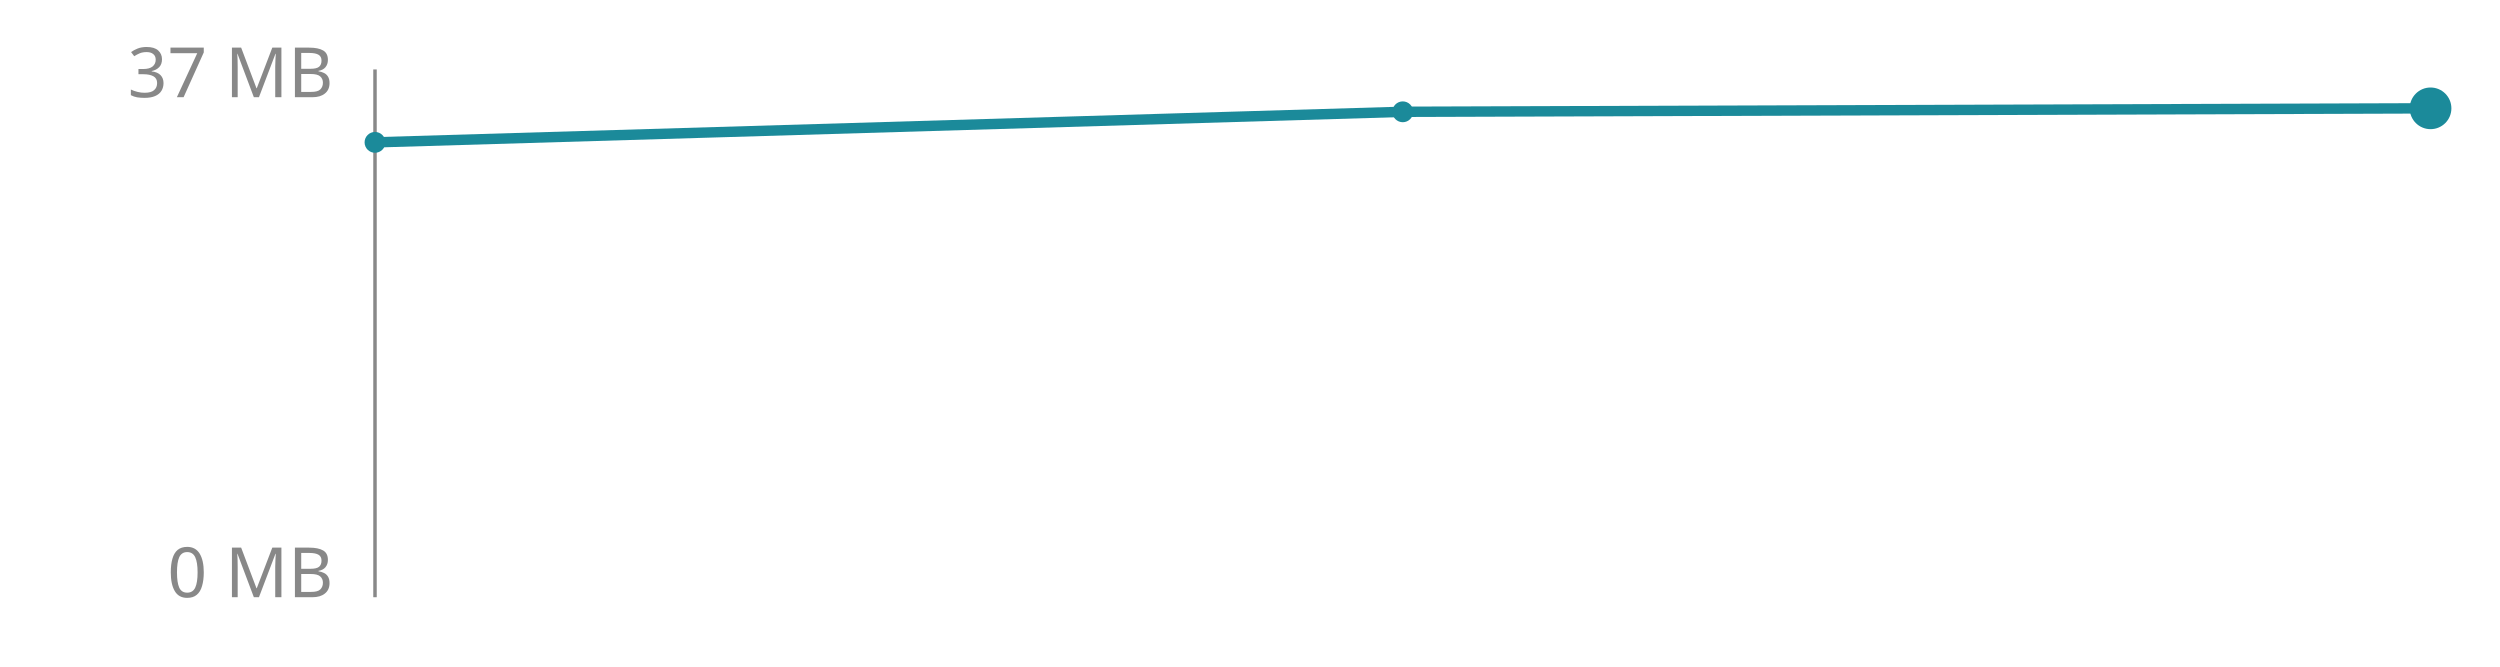
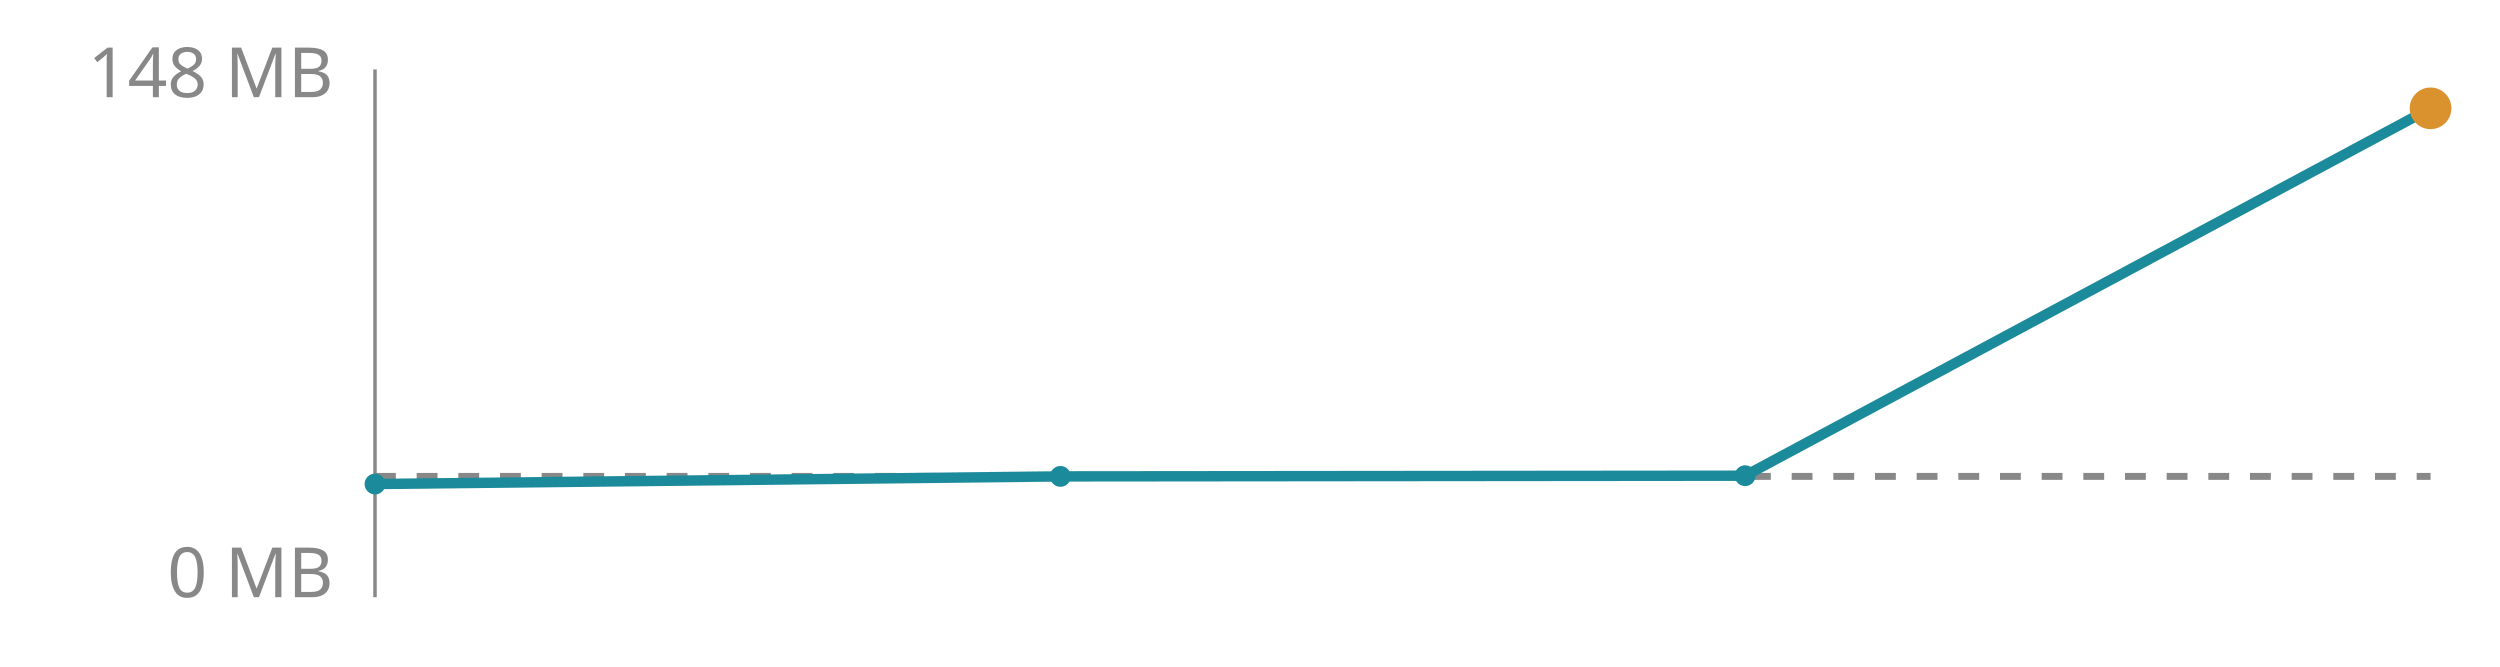
<svg xmlns="http://www.w3.org/2000/svg" width="360" height="96" viewBox="0 0 360 96" font-family="sans-serif" font-size="10">
-   <text x="48" y="14" text-anchor="end" fill="#888">37 MB</text>
+   <text x="48" y="14" text-anchor="end" fill="#888">148 MB</text>
  <text x="48" y="86" text-anchor="end" fill="#888">0 MB</text>
  <line x1="54" y1="10" x2="54" y2="86" stroke="#888" stroke-width="0.5" />
-   <polyline points="54.0,20.5 202.0,16.1 350.0,15.6" fill="none" stroke="#1b8a9a" stroke-width="1.5" />
-   <circle cx="54.0" cy="20.5" r="1.5" fill="#1b8a9a" />
-   <circle cx="202.0" cy="16.1" r="1.5" fill="#1b8a9a" />
-   <circle cx="350.0" cy="15.6" r="3" fill="#1b8a9a" />
+   <line x1="54" y1="68.6" x2="350" y2="68.6" stroke="#888" stroke-dasharray="3 3" />
+   <polyline points="54.0,69.7 152.7,68.6 251.3,68.5 350.0,15.6" fill="none" stroke="#1b8a9a" stroke-width="1.5" />
+   <circle cx="54.0" cy="69.7" r="1.5" fill="#1b8a9a" />
+   <circle cx="152.7" cy="68.6" r="1.5" fill="#1b8a9a" />
+   <circle cx="251.3" cy="68.5" r="1.5" fill="#1b8a9a" />
+   <circle cx="350.0" cy="15.6" r="3" fill="#d9922e" />
</svg>
